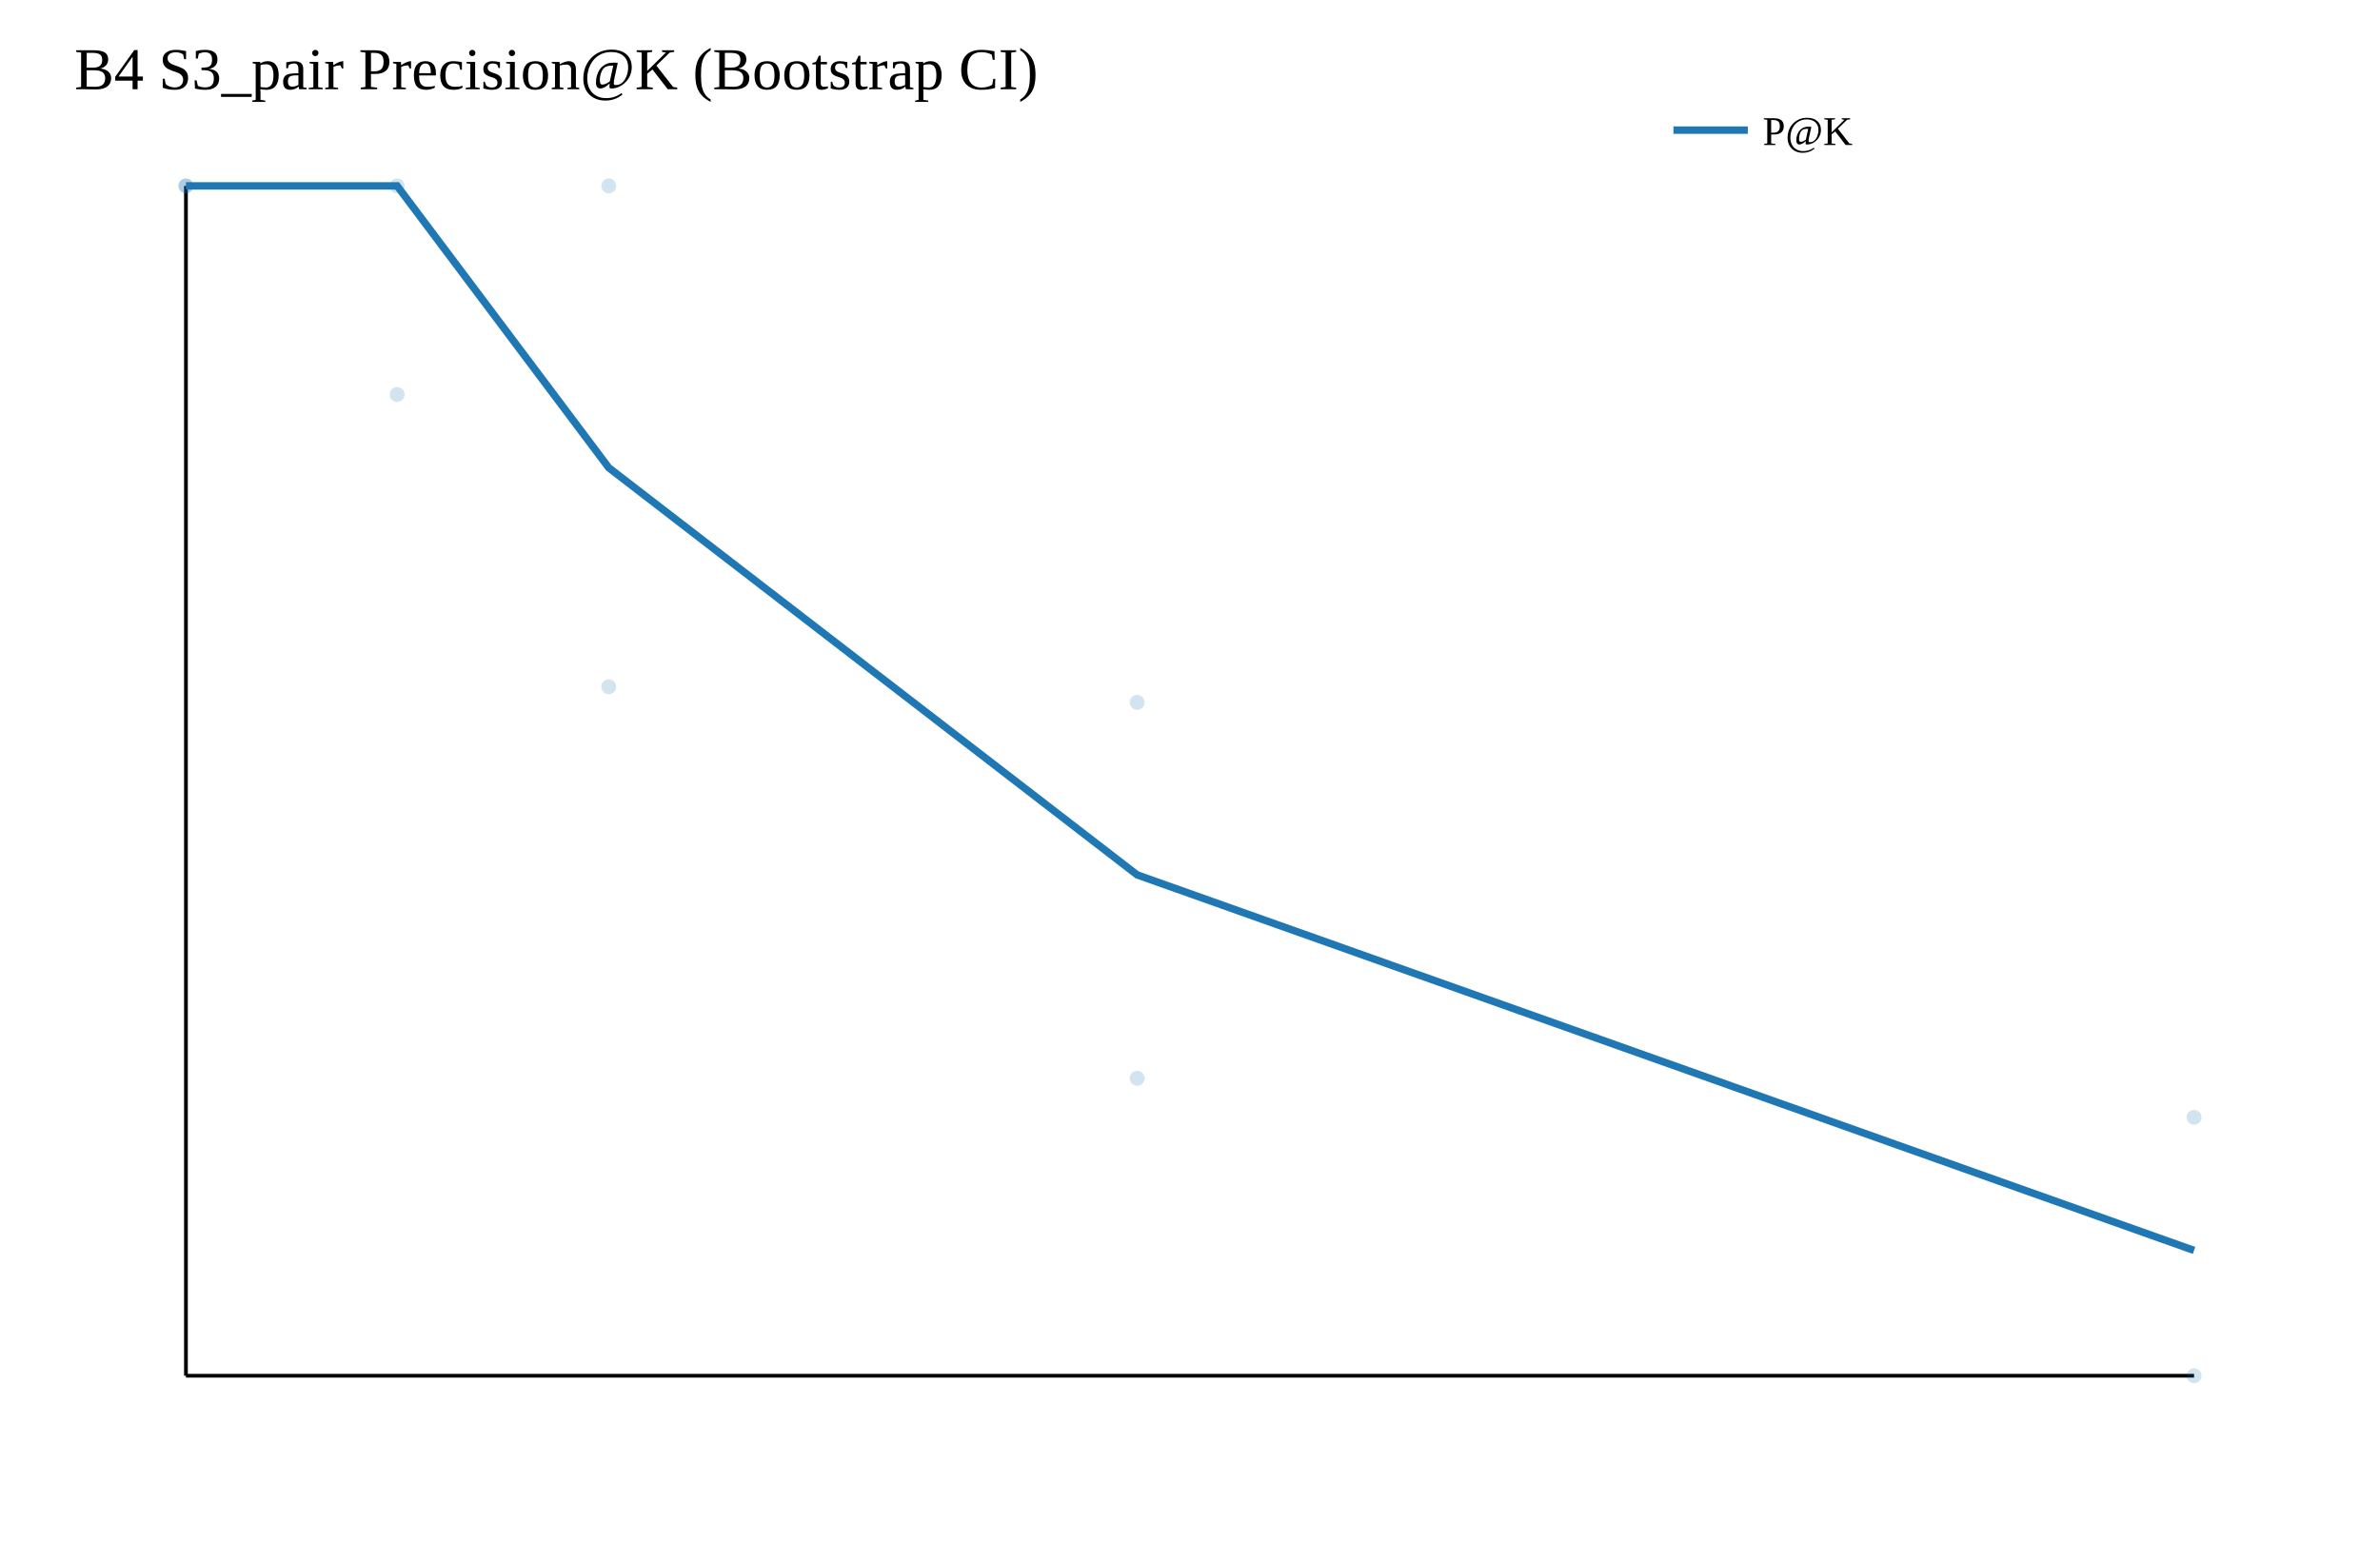
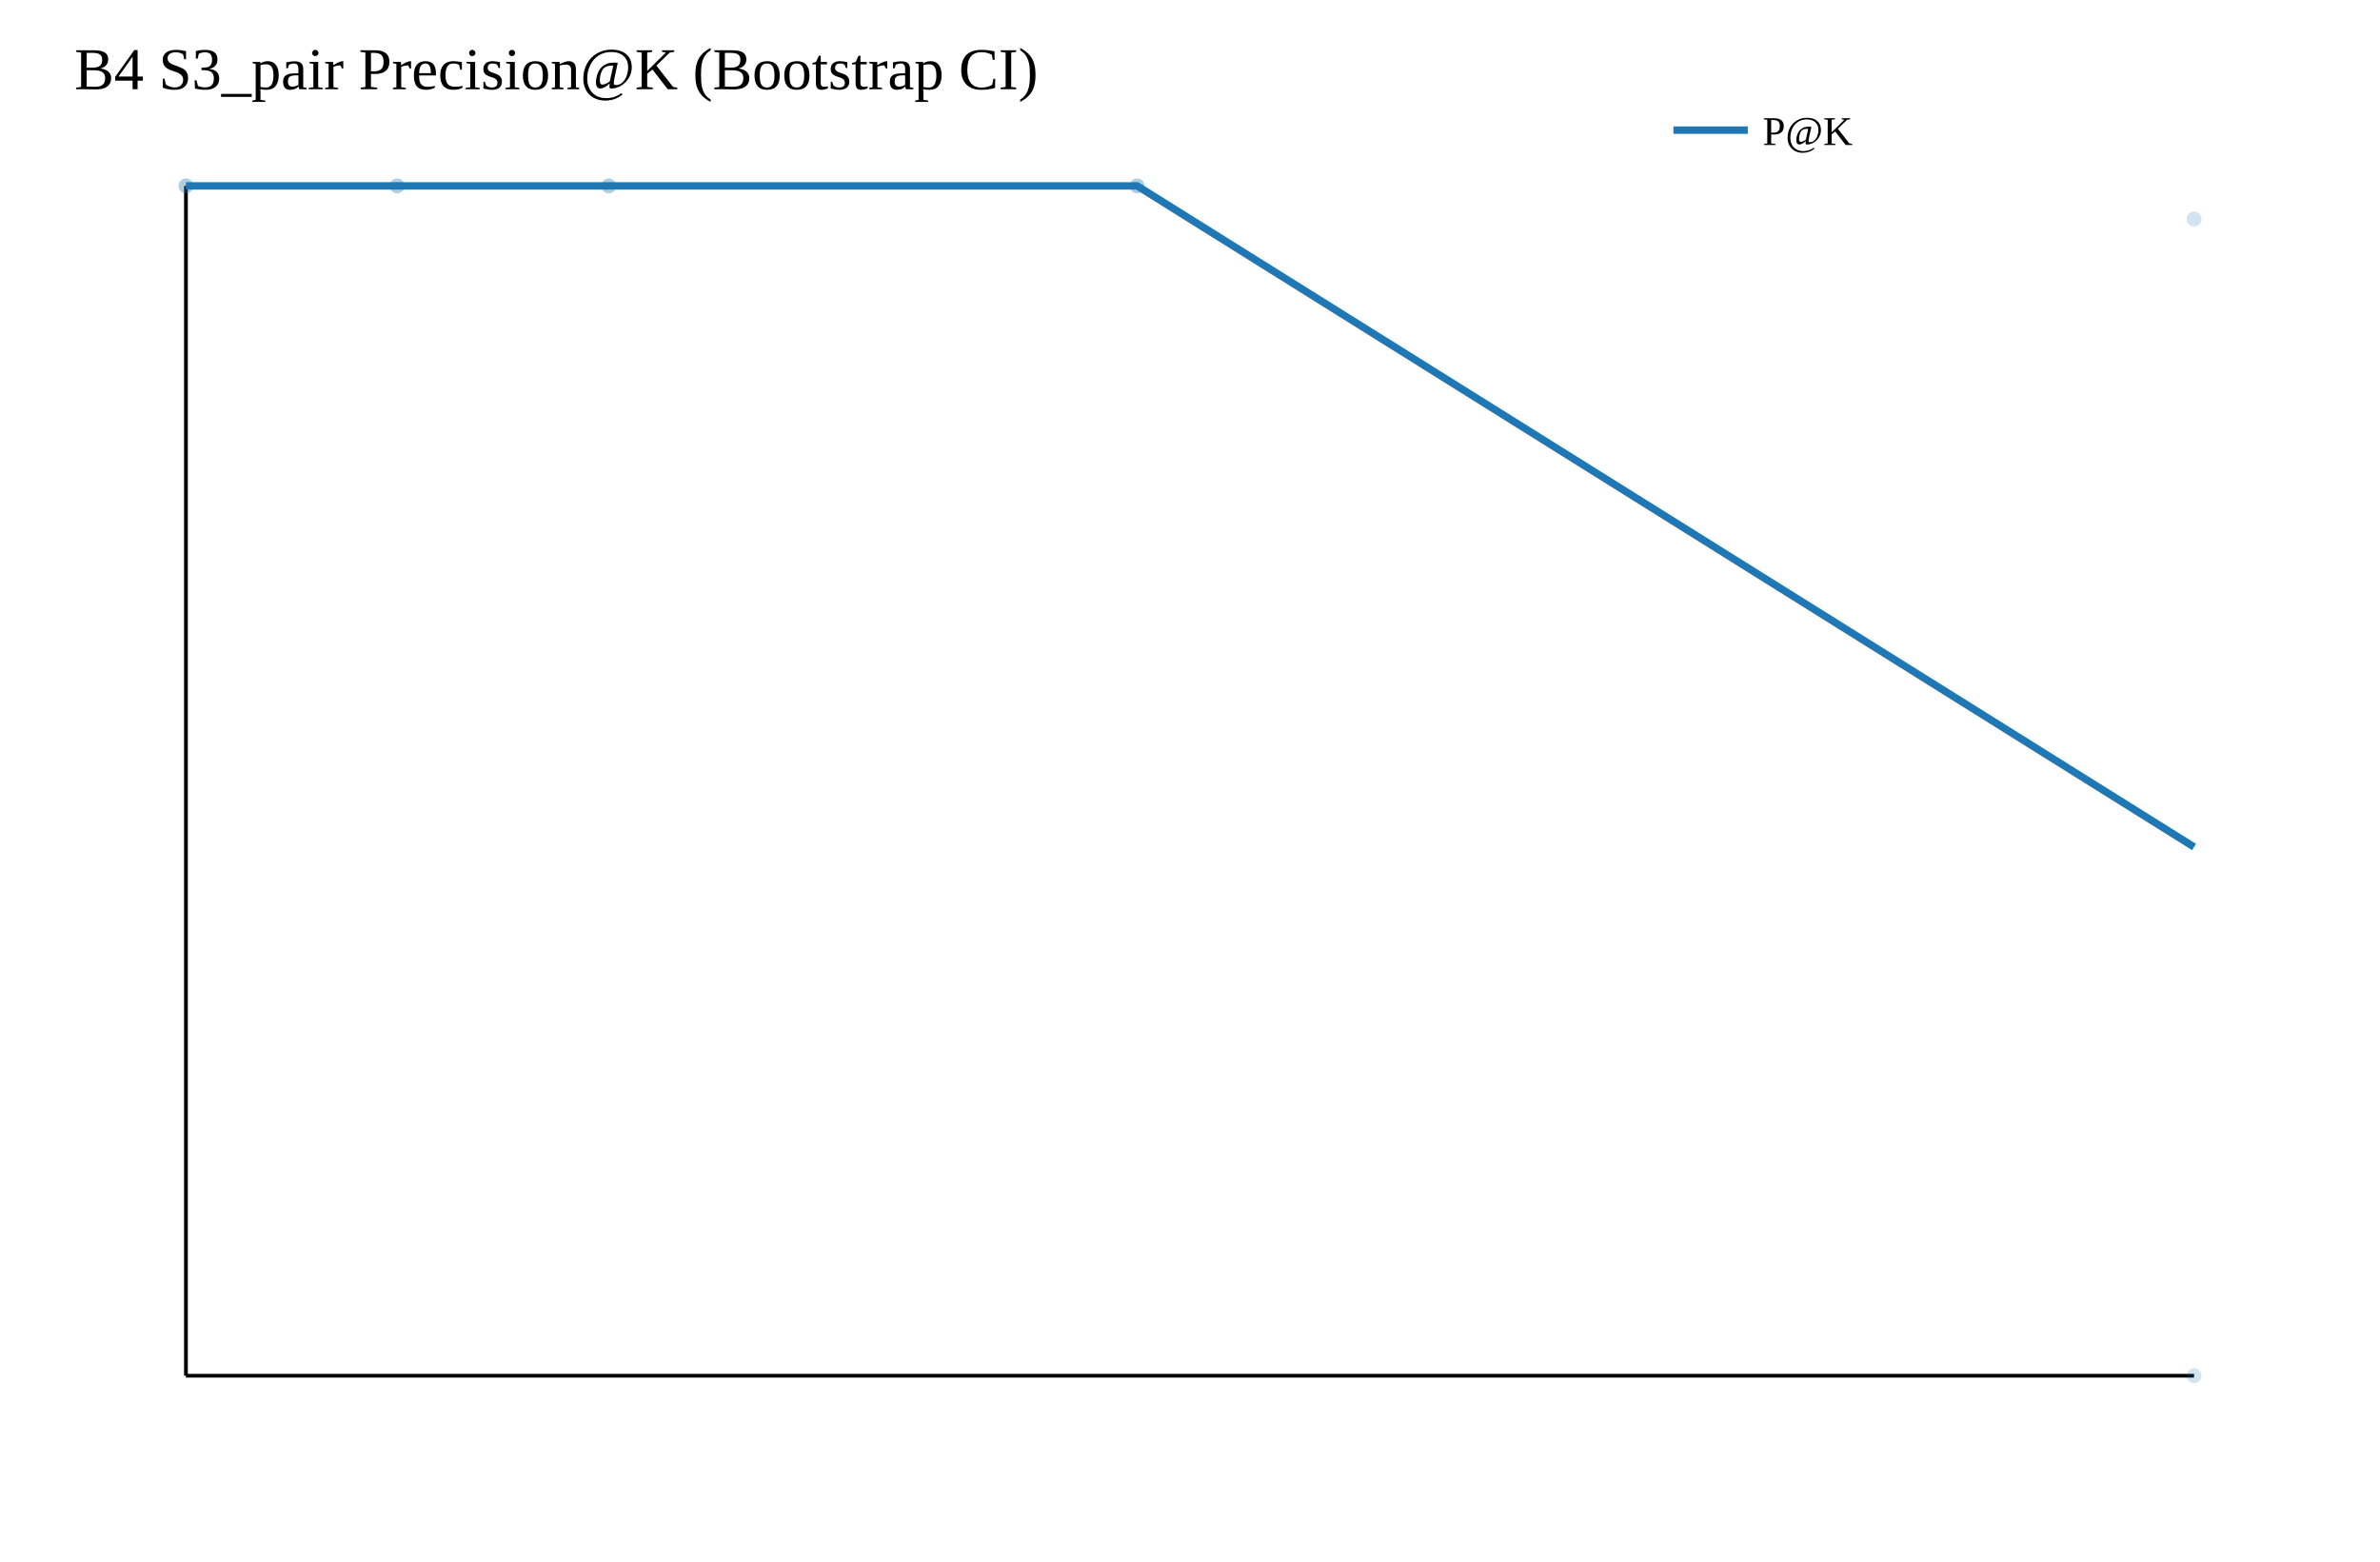
<svg xmlns="http://www.w3.org/2000/svg" width="640" height="420">
  <text x="20" y="24" font-size="16">B4 S3_pair Precision@K (Bootstrap CI)</text>
  <line x1="50" y1="370" x2="590" y2="370" stroke="black" />
  <line x1="50" y1="370" x2="50" y2="50" stroke="black" />
  <circle cx="50.0" cy="50.0" r="2" fill="#1f77b4" opacity="0.2" />
-   <circle cx="106.8" cy="106.1" r="2" fill="#1f77b4" opacity="0.2" />
-   <circle cx="163.7" cy="184.7" r="2" fill="#1f77b4" opacity="0.2" />
-   <circle cx="305.8" cy="290.0" r="2" fill="#1f77b4" opacity="0.2" />
+   <circle cx="106.8" cy="50.0" r="2" fill="#1f77b4" opacity="0.2" />
+   <circle cx="163.7" cy="50.0" r="2" fill="#1f77b4" opacity="0.2" />
+   <circle cx="305.8" cy="50.0" r="2" fill="#1f77b4" opacity="0.2" />
  <circle cx="590.0" cy="370.0" r="2" fill="#1f77b4" opacity="0.2" />
  <circle cx="50.0" cy="50.0" r="2" fill="#1f77b4" opacity="0.2" />
  <circle cx="106.8" cy="50.0" r="2" fill="#1f77b4" opacity="0.2" />
  <circle cx="163.7" cy="50.0" r="2" fill="#1f77b4" opacity="0.2" />
-   <circle cx="305.8" cy="188.9" r="2" fill="#1f77b4" opacity="0.2" />
-   <circle cx="590.0" cy="300.5" r="2" fill="#1f77b4" opacity="0.2" />
-   <polyline fill="none" stroke="#1f77b4" stroke-width="2" points="50.0,50.0 106.8,50.0 163.7,125.8 305.8,235.3 590.0,336.3" />
+   <circle cx="305.8" cy="50.0" r="2" fill="#1f77b4" opacity="0.2" />
+   <circle cx="590.0" cy="58.9" r="2" fill="#1f77b4" opacity="0.2" />
+   <polyline fill="none" stroke="#1f77b4" stroke-width="2" points="50.0,50.0 106.8,50.0 163.7,50.0 305.8,50.0 590.0,227.8" />
  <line x1="450" y1="35" x2="470" y2="35" stroke="#1f77b4" stroke-width="2" />
  <text x="474" y="39" font-size="11">P@K</text>
</svg>
